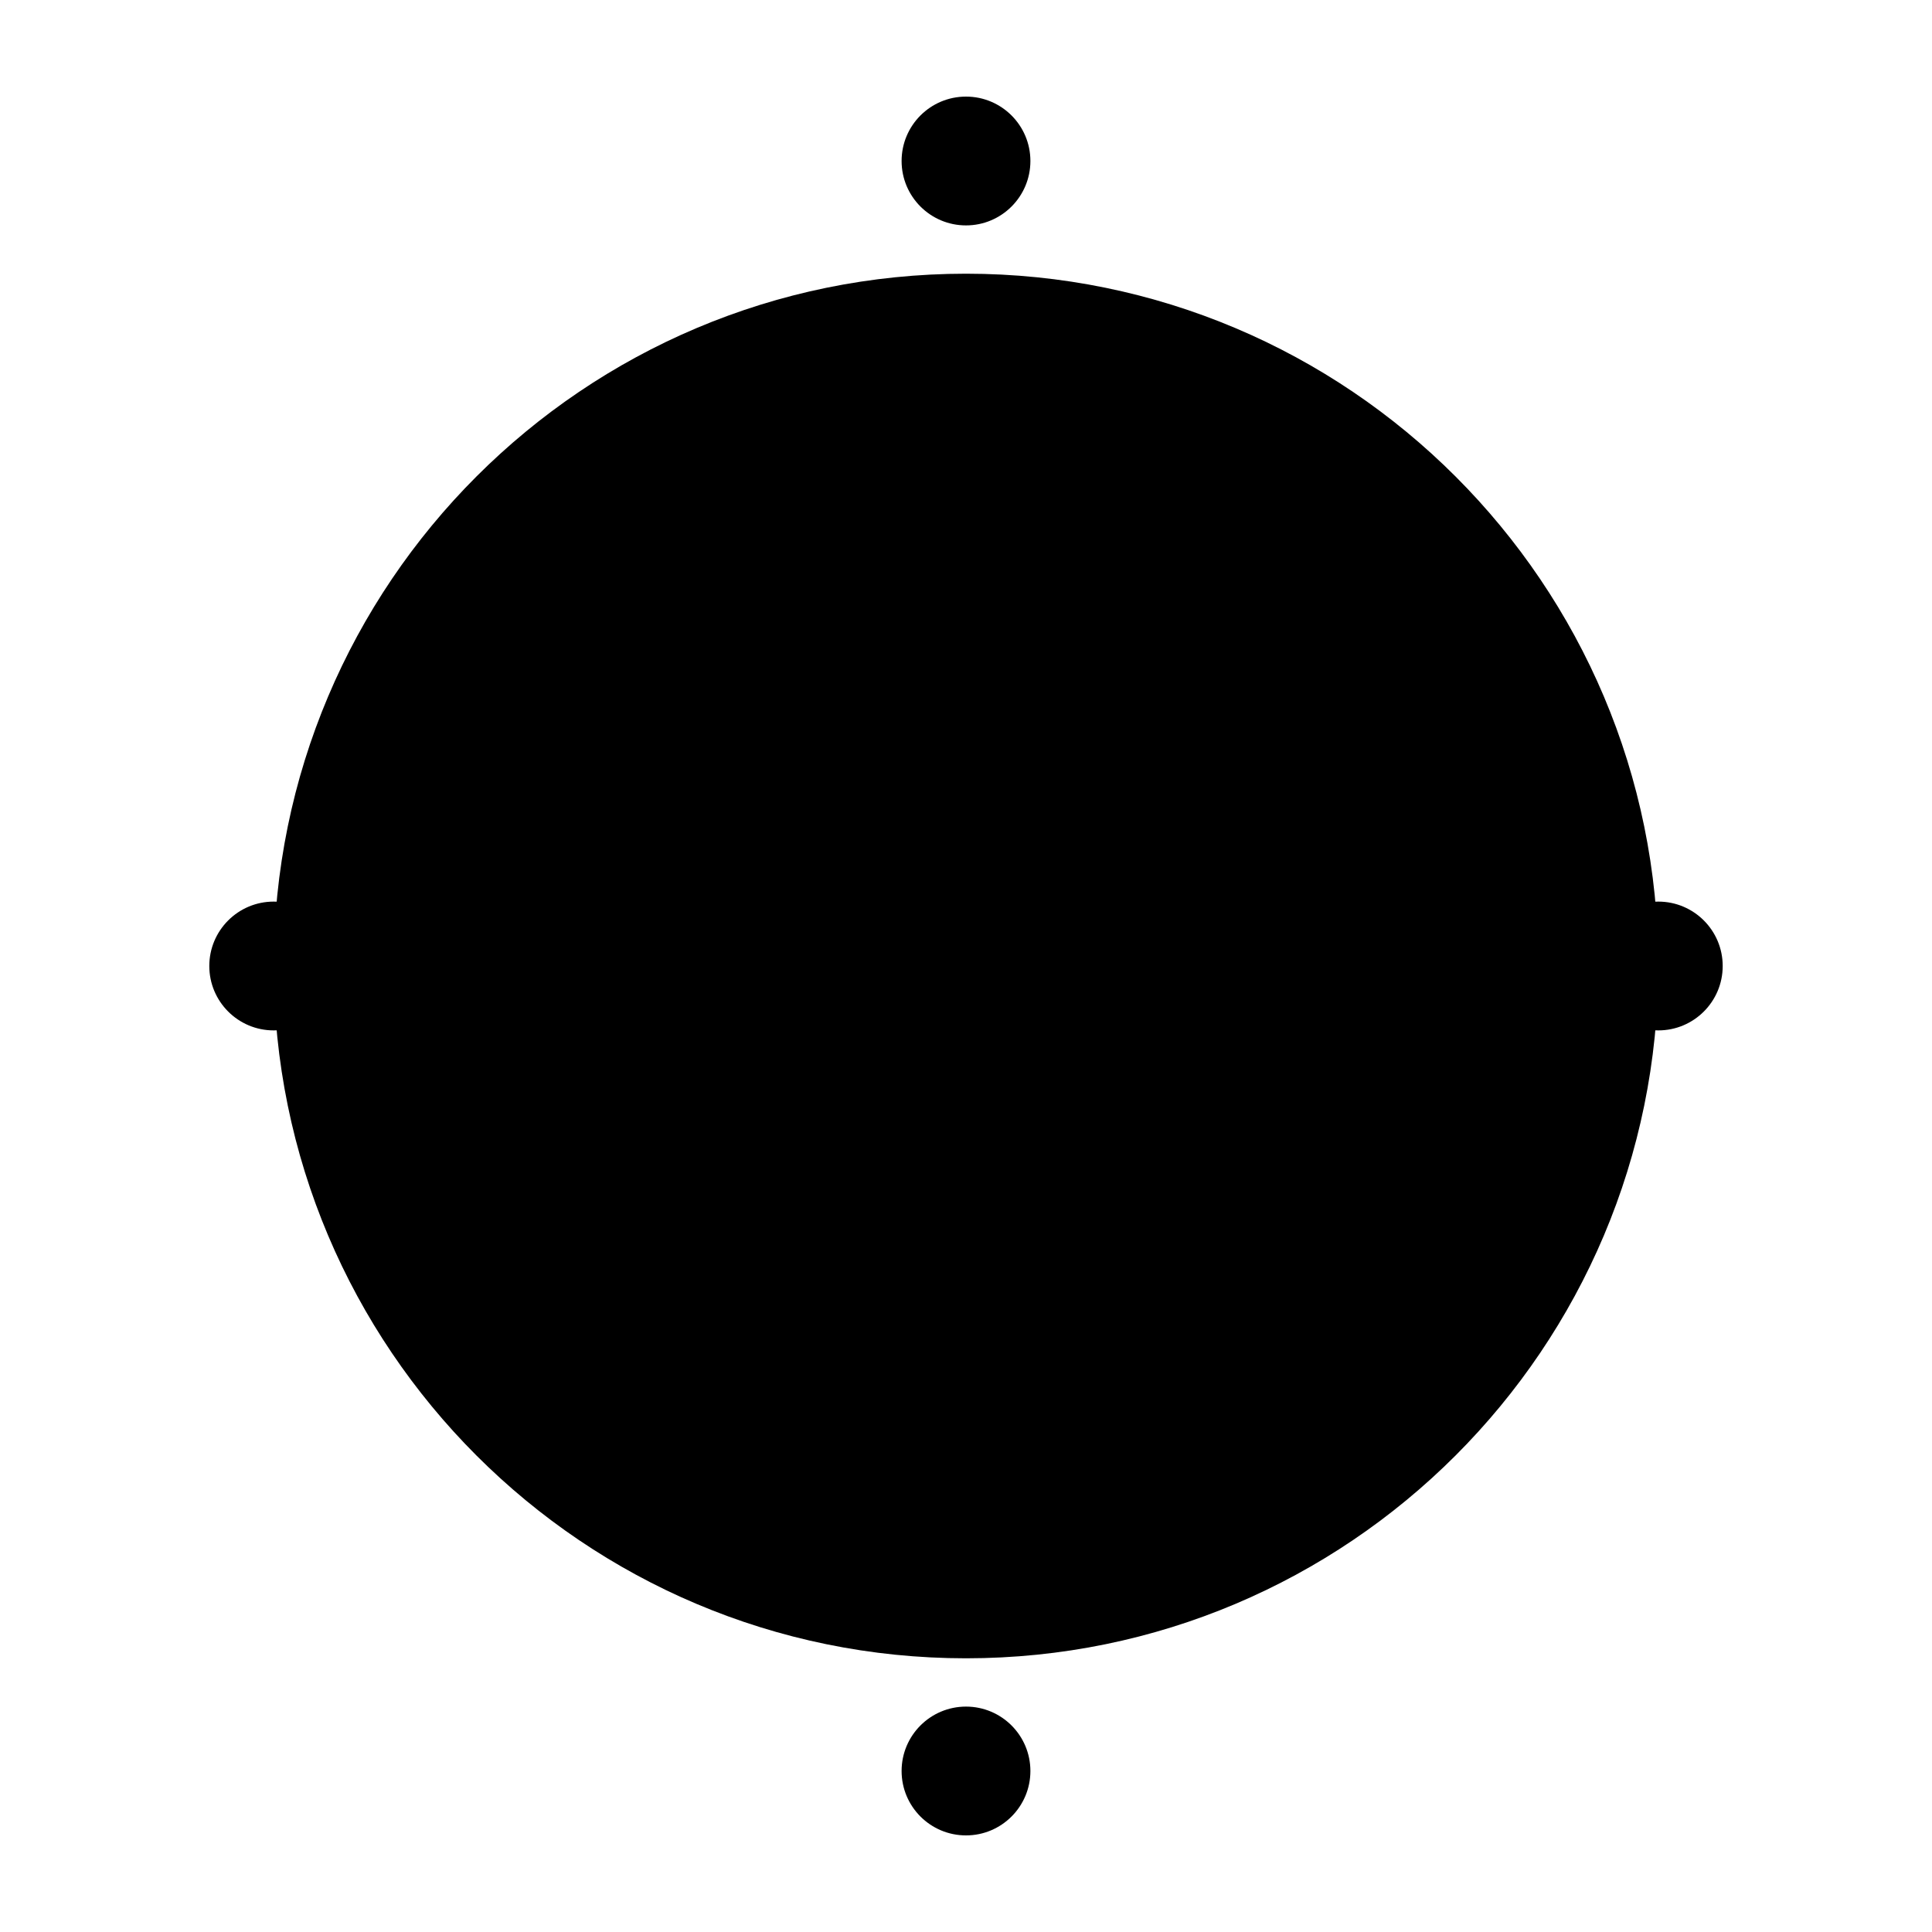
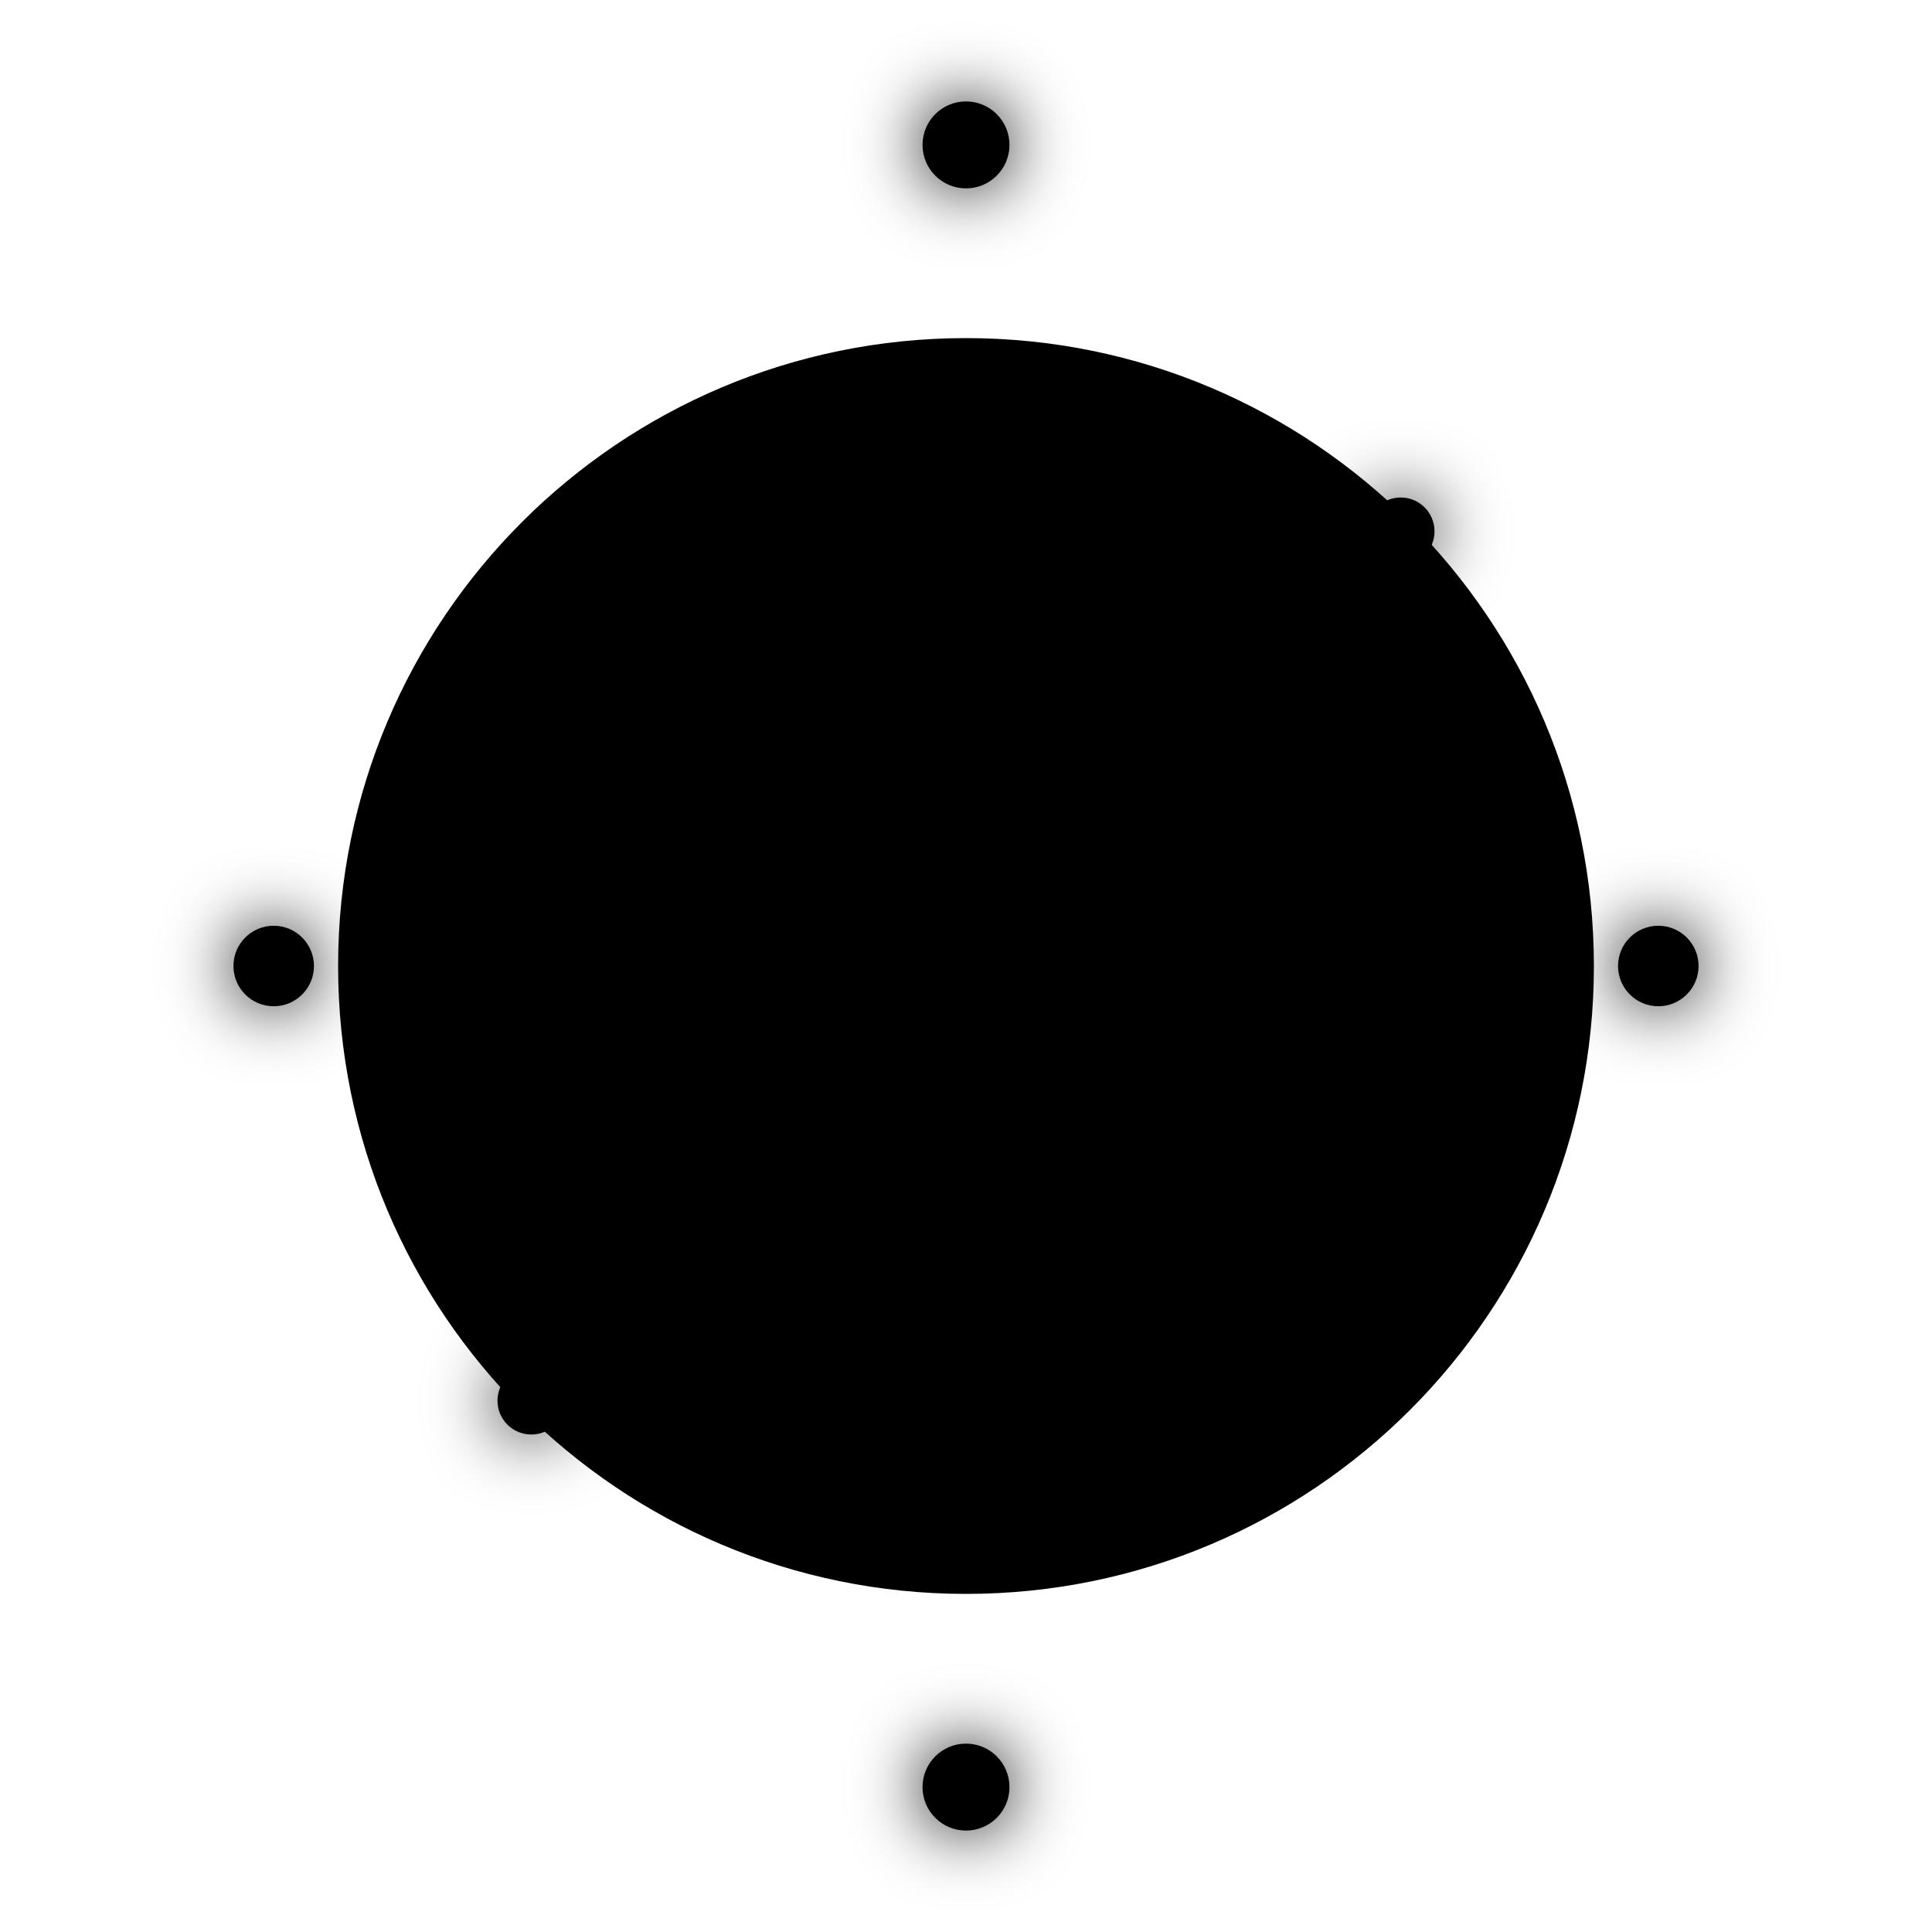
- <svg class="gl-spinner" viewBox="0 0 120 120" role="img" aria-label="Loading">
+ <svg class="gl-spinner" viewBox="0 0 120 120" role="img" aria-label="GenLayer loading">
  <defs>
-     <linearGradient id="glGradient" x1="0%" y1="0%" x2="100%" y2="100%">
-       <stop offset="0%" stop-color="#18B6FF" />
-       <stop offset="55%" stop-color="#4D7CFF" />
-       <stop offset="100%" stop-color="#8B5CF6" />
+     <linearGradient id="gl-blue-purple" x1="0" y1="0" x2="1" y2="1">
+       <stop offset="0%" stop-color="#18C8FF" />
+       <stop offset="55%" stop-color="#3E7BFF" />
+       <stop offset="100%" stop-color="#9B5CFF" />
    </linearGradient>
+     <filter id="gl-glow" x="-80%" y="-80%" width="260%" height="260%">
+       <feGaussianBlur stdDeviation="2.2" result="blur" />
+       <feMerge>
+         <feMergeNode in="blur" />
+         <feMergeNode in="SourceGraphic" />
+       </feMerge>
+     </filter>
  </defs>
-   <circle class="gl-orbit gl-orbit-1" cx="60" cy="60" r="43" />
-   <circle class="gl-orbit gl-orbit-2" cx="60" cy="60" r="34" />
-   <g class="gl-nodes">
-     <circle cx="60" cy="10" r="4" />
-     <circle cx="103" cy="60" r="4" />
-     <circle cx="60" cy="110" r="4" />
-     <circle cx="17" cy="60" r="4" />
+   <g class="gl-orbit-system">
+     <circle class="gl-ring gl-ring-a" cx="60" cy="60" r="39" />
+     <circle class="gl-ring gl-ring-b" cx="60" cy="60" r="31" />
+     <circle class="gl-ring gl-ring-c" cx="60" cy="60" r="23" />
  </g>
-   <g class="gl-core">
-     <path d="M60 29 L88 78 H32 Z" />
-     <path d="M60 45 L69 62 H51 Z" />
+   <g class="gl-particles" filter="url(#gl-glow)">
+     <circle cx="60" cy="9" r="2.7" />
+     <circle cx="103" cy="60" r="2.5" />
+     <circle cx="60" cy="111" r="2.7" />
+     <circle cx="17" cy="60" r="2.5" />
+     <circle cx="87" cy="33" r="2.1" />
+     <circle cx="33" cy="87" r="2.1" />
+   </g>
+   <g class="gl-core" filter="url(#gl-glow)">
+     <path class="gl-core-shape" d="M60 30 L88 79 H32 Z" />
+     <path class="gl-core-cut" d="M60 45 L69 62 H51 Z" />
  </g>
</svg>
